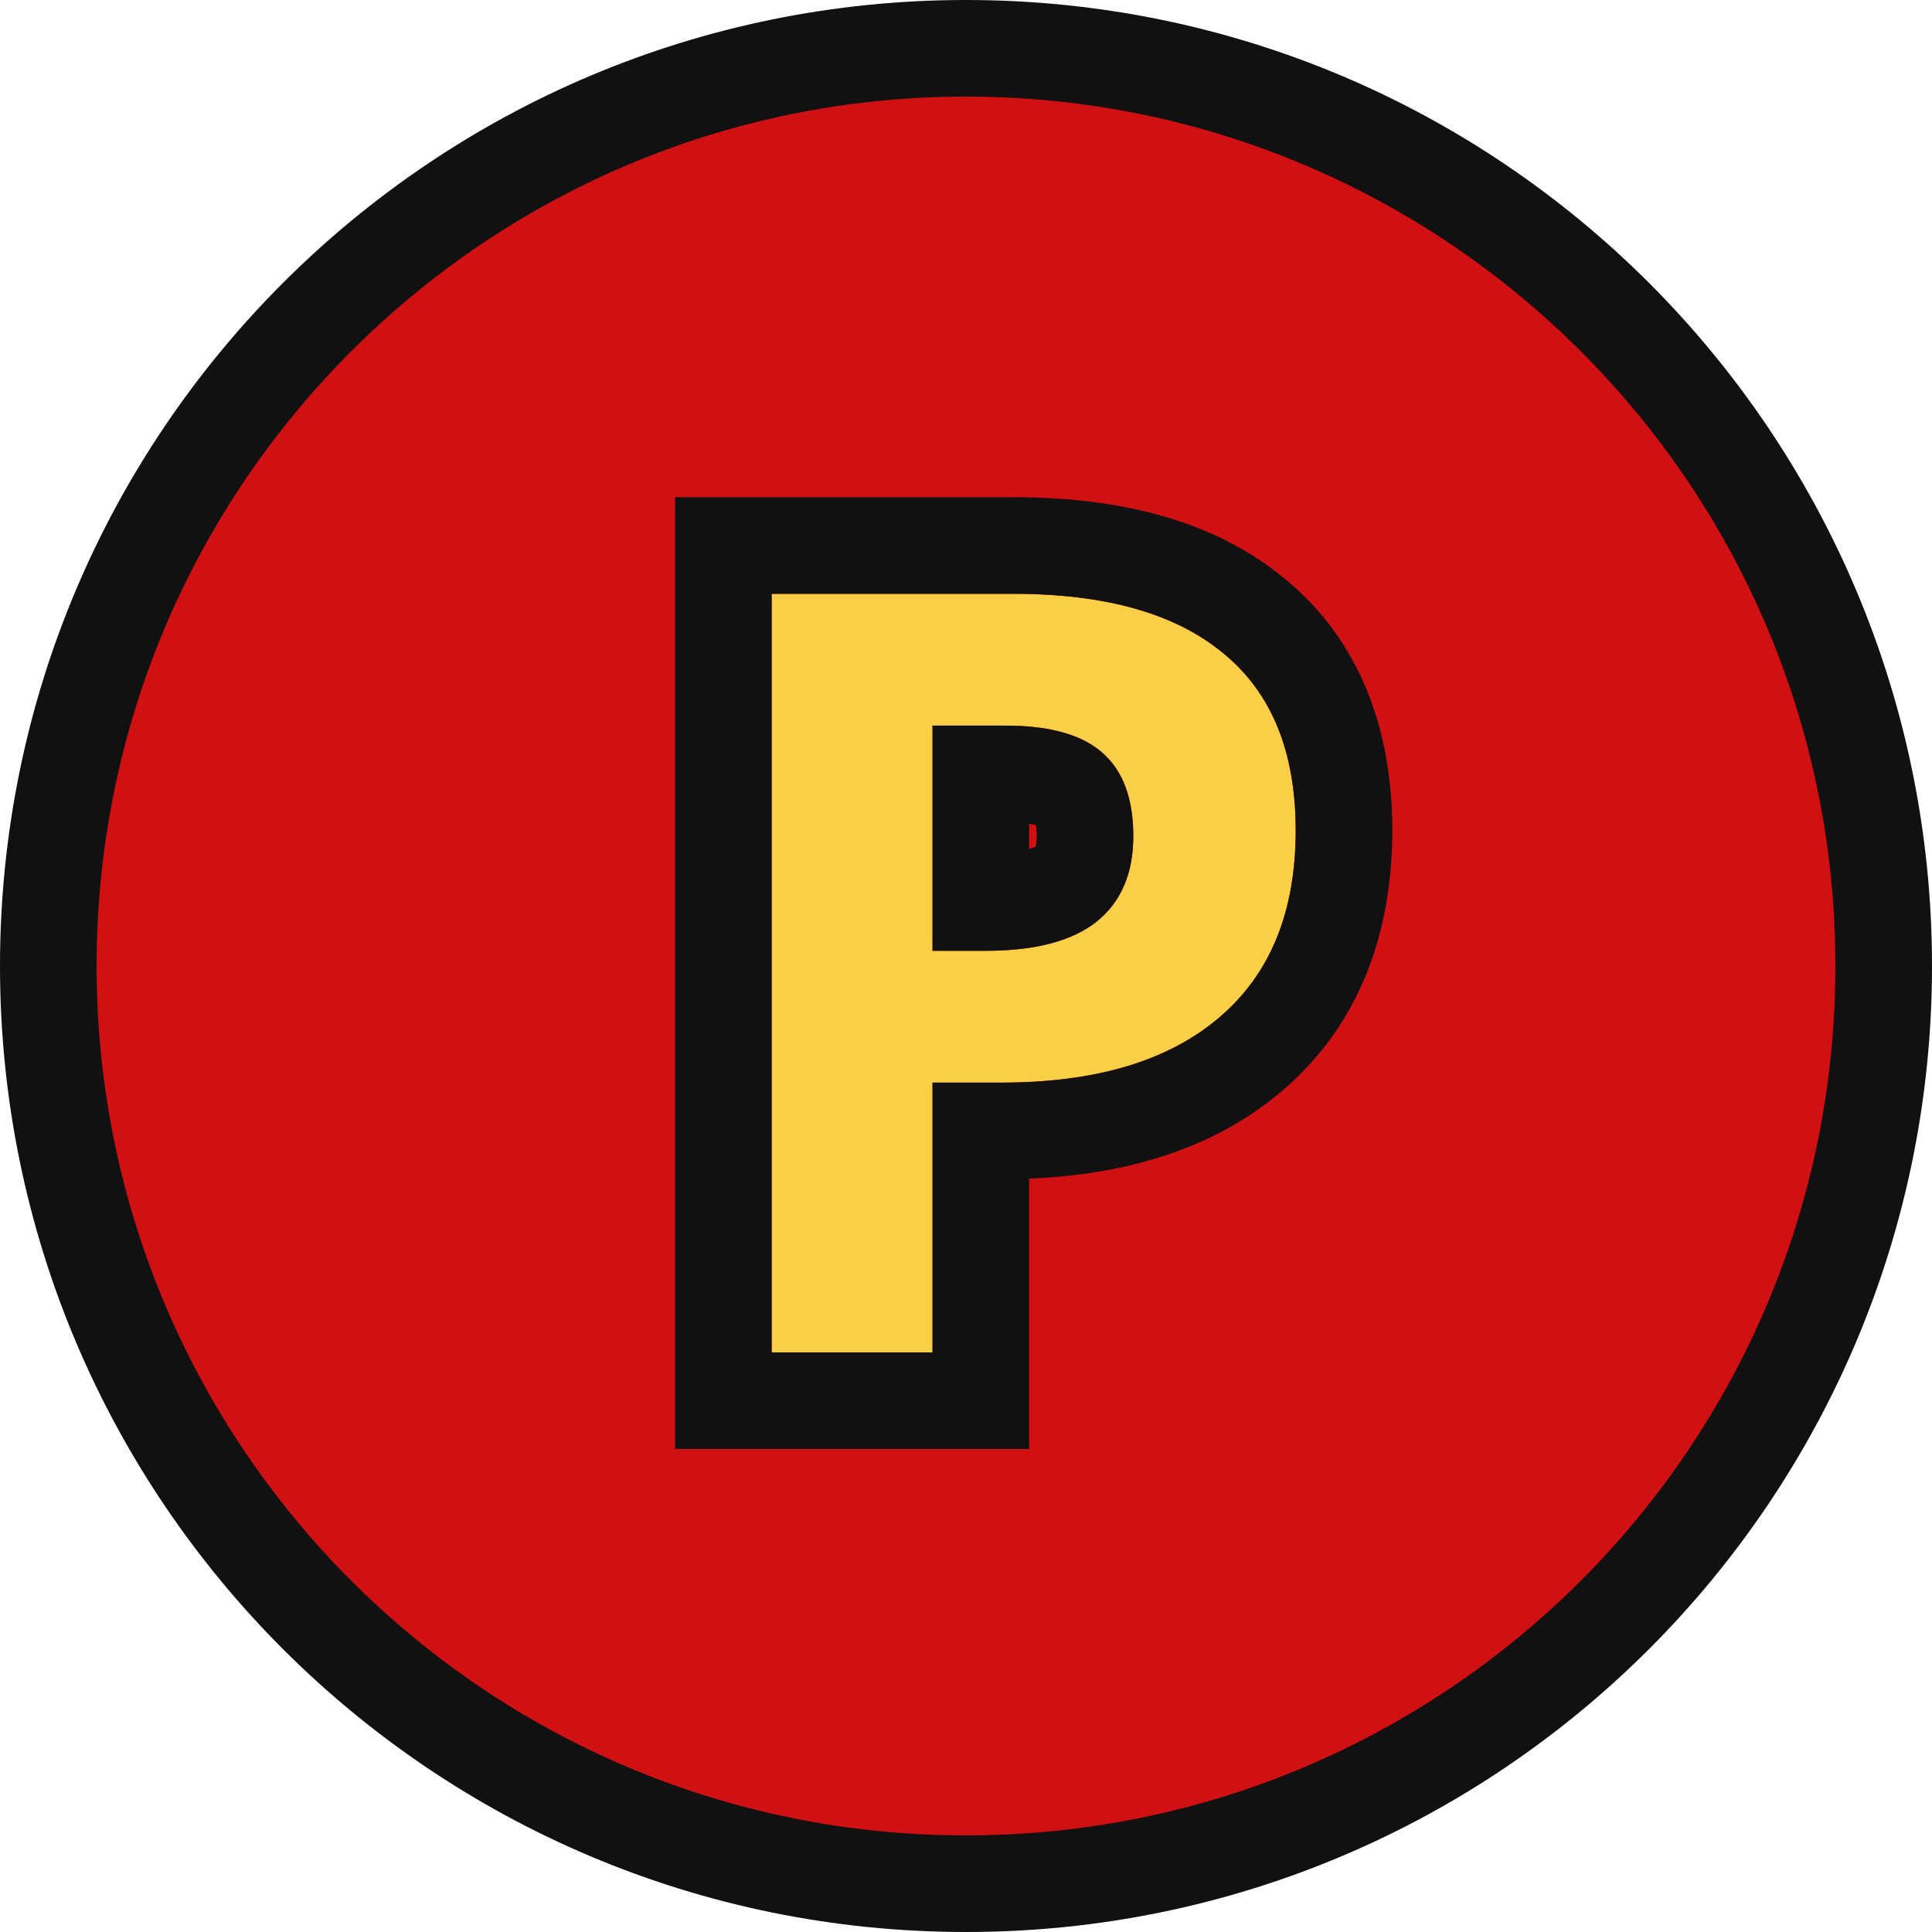
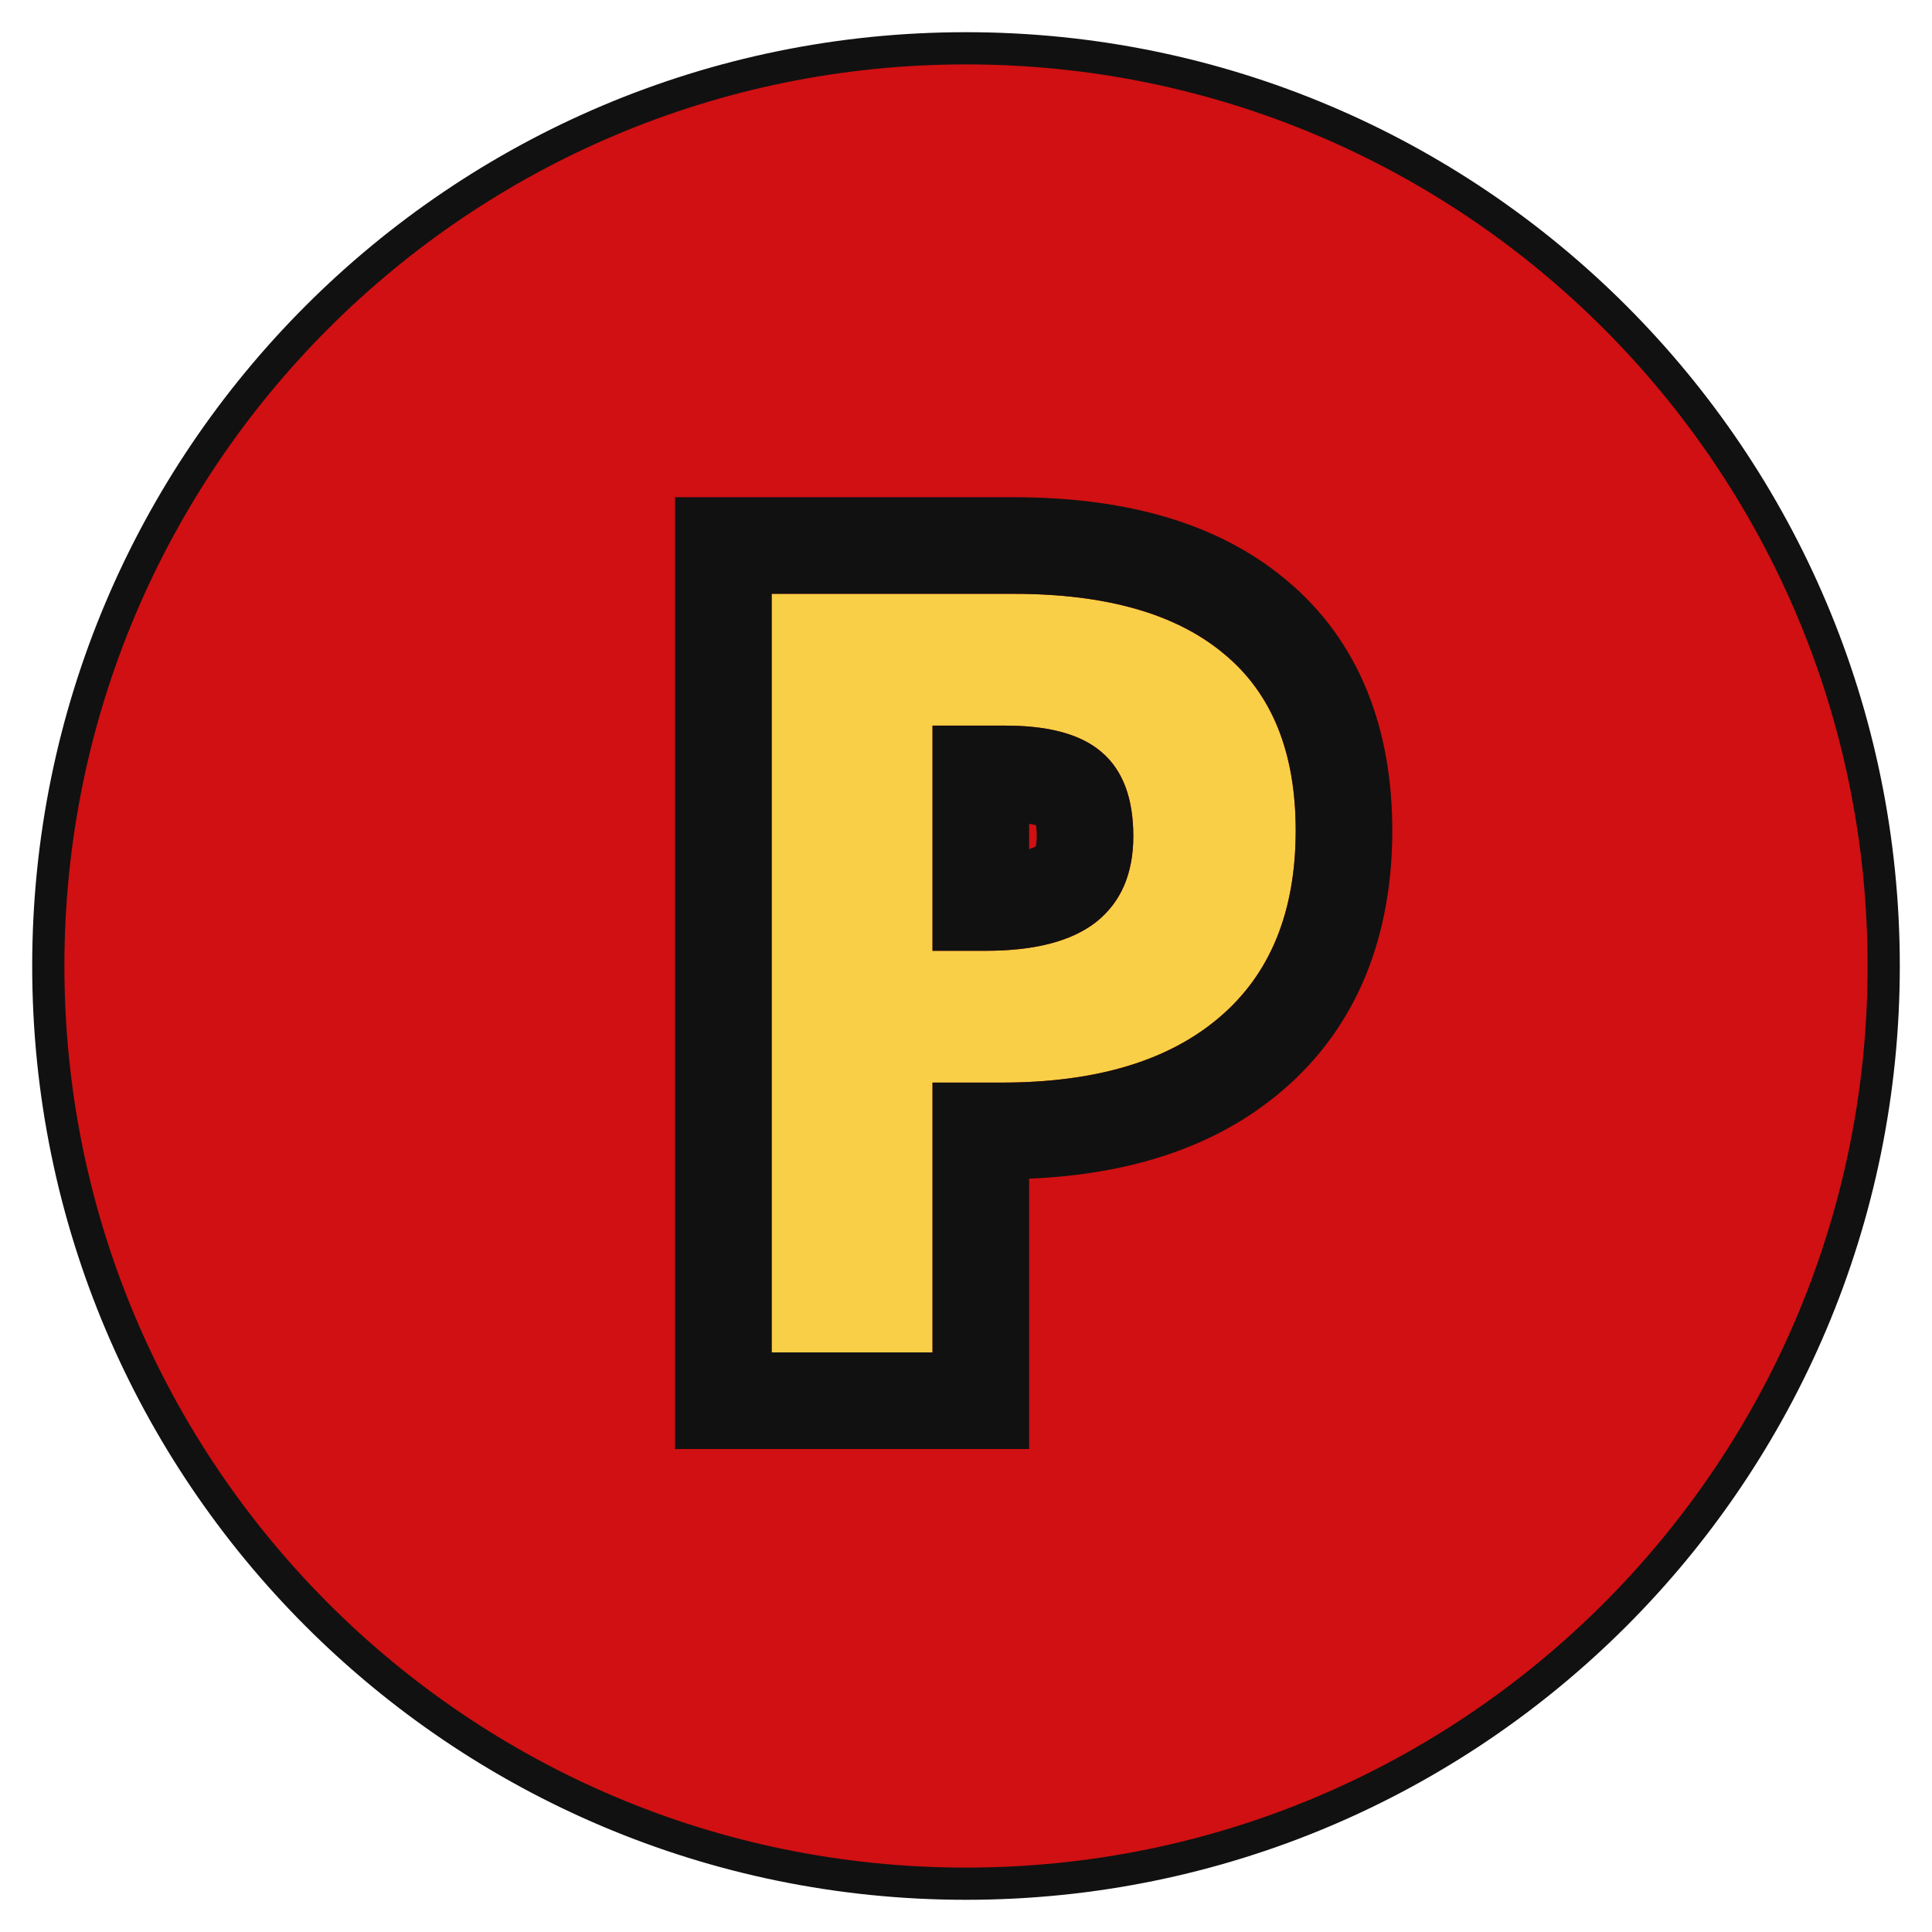
<svg xmlns="http://www.w3.org/2000/svg" width="60" height="60" viewBox="0 0 60 60" fill="none">
-   <circle cx="30" cy="30" r="28.5" fill="#D01012" stroke="#111111" stroke-width="3" />
+   <circle cx="30" cy="30" r="28.5" fill="#D01012" stroke="#111111" strokeWidth="3" />
  <path d="M28.96 29.528H30.604C32.14 29.528 33.289 29.227 34.052 28.626C34.815 28.014 35.196 27.127 35.196 25.967C35.196 24.796 34.873 23.932 34.229 23.373C33.595 22.814 32.596 22.535 31.232 22.535H28.96V29.528ZM40.239 25.79C40.239 28.325 39.444 30.264 37.855 31.607C36.275 32.95 34.025 33.621 31.103 33.621H28.96V42H23.965V18.442H31.49C34.347 18.442 36.517 19.06 37.999 20.295C39.493 21.52 40.239 23.352 40.239 25.79Z" fill="#F8CF47" />
-   <path fill-rule="evenodd" clip-rule="evenodd" d="M34.229 23.373C33.714 22.919 32.958 22.65 31.96 22.564C31.73 22.545 31.487 22.535 31.232 22.535H28.96V29.528H30.604C31.095 29.528 31.547 29.497 31.96 29.436C32.836 29.305 33.533 29.035 34.052 28.626C34.815 28.014 35.196 27.127 35.196 25.967C35.196 24.796 34.873 23.932 34.229 23.373ZM32.163 26.289C32.175 26.246 32.196 26.146 32.196 25.967C32.196 25.816 32.186 25.705 32.174 25.628C32.117 25.613 32.046 25.598 31.96 25.584V26.371C32.065 26.338 32.129 26.308 32.163 26.289ZM32.316 25.676C32.316 25.676 32.315 25.675 32.314 25.675ZM31.96 45H20.965V15.442H31.49C34.718 15.442 37.684 16.132 39.911 17.983C42.269 19.922 43.239 22.714 43.239 25.79C43.239 28.996 42.202 31.86 39.794 33.896C37.686 35.686 34.965 36.48 31.96 36.604V45ZM28.96 33.621H31.103C34.025 33.621 36.275 32.95 37.855 31.607C39.444 30.264 40.239 28.325 40.239 25.79C40.239 23.352 39.493 21.52 37.999 20.295C36.517 19.06 34.347 18.442 31.49 18.442H23.965V42H28.96V33.621Z" fill="#111111" />
+   <path fill-rule="evenodd" clipRule="evenodd" d="M34.229 23.373C33.714 22.919 32.958 22.65 31.96 22.564C31.73 22.545 31.487 22.535 31.232 22.535H28.96V29.528H30.604C31.095 29.528 31.547 29.497 31.96 29.436C32.836 29.305 33.533 29.035 34.052 28.626C34.815 28.014 35.196 27.127 35.196 25.967C35.196 24.796 34.873 23.932 34.229 23.373ZM32.163 26.289C32.175 26.246 32.196 26.146 32.196 25.967C32.196 25.816 32.186 25.705 32.174 25.628C32.117 25.613 32.046 25.598 31.96 25.584V26.371C32.065 26.338 32.129 26.308 32.163 26.289ZM32.316 25.676C32.316 25.676 32.315 25.675 32.314 25.675ZM31.96 45H20.965V15.442H31.49C34.718 15.442 37.684 16.132 39.911 17.983C42.269 19.922 43.239 22.714 43.239 25.79C43.239 28.996 42.202 31.86 39.794 33.896C37.686 35.686 34.965 36.48 31.96 36.604V45ZM28.96 33.621H31.103C34.025 33.621 36.275 32.95 37.855 31.607C39.444 30.264 40.239 28.325 40.239 25.79C40.239 23.352 39.493 21.52 37.999 20.295C36.517 19.06 34.347 18.442 31.49 18.442H23.965V42H28.96V33.621Z" fill="#111111" />
</svg>
